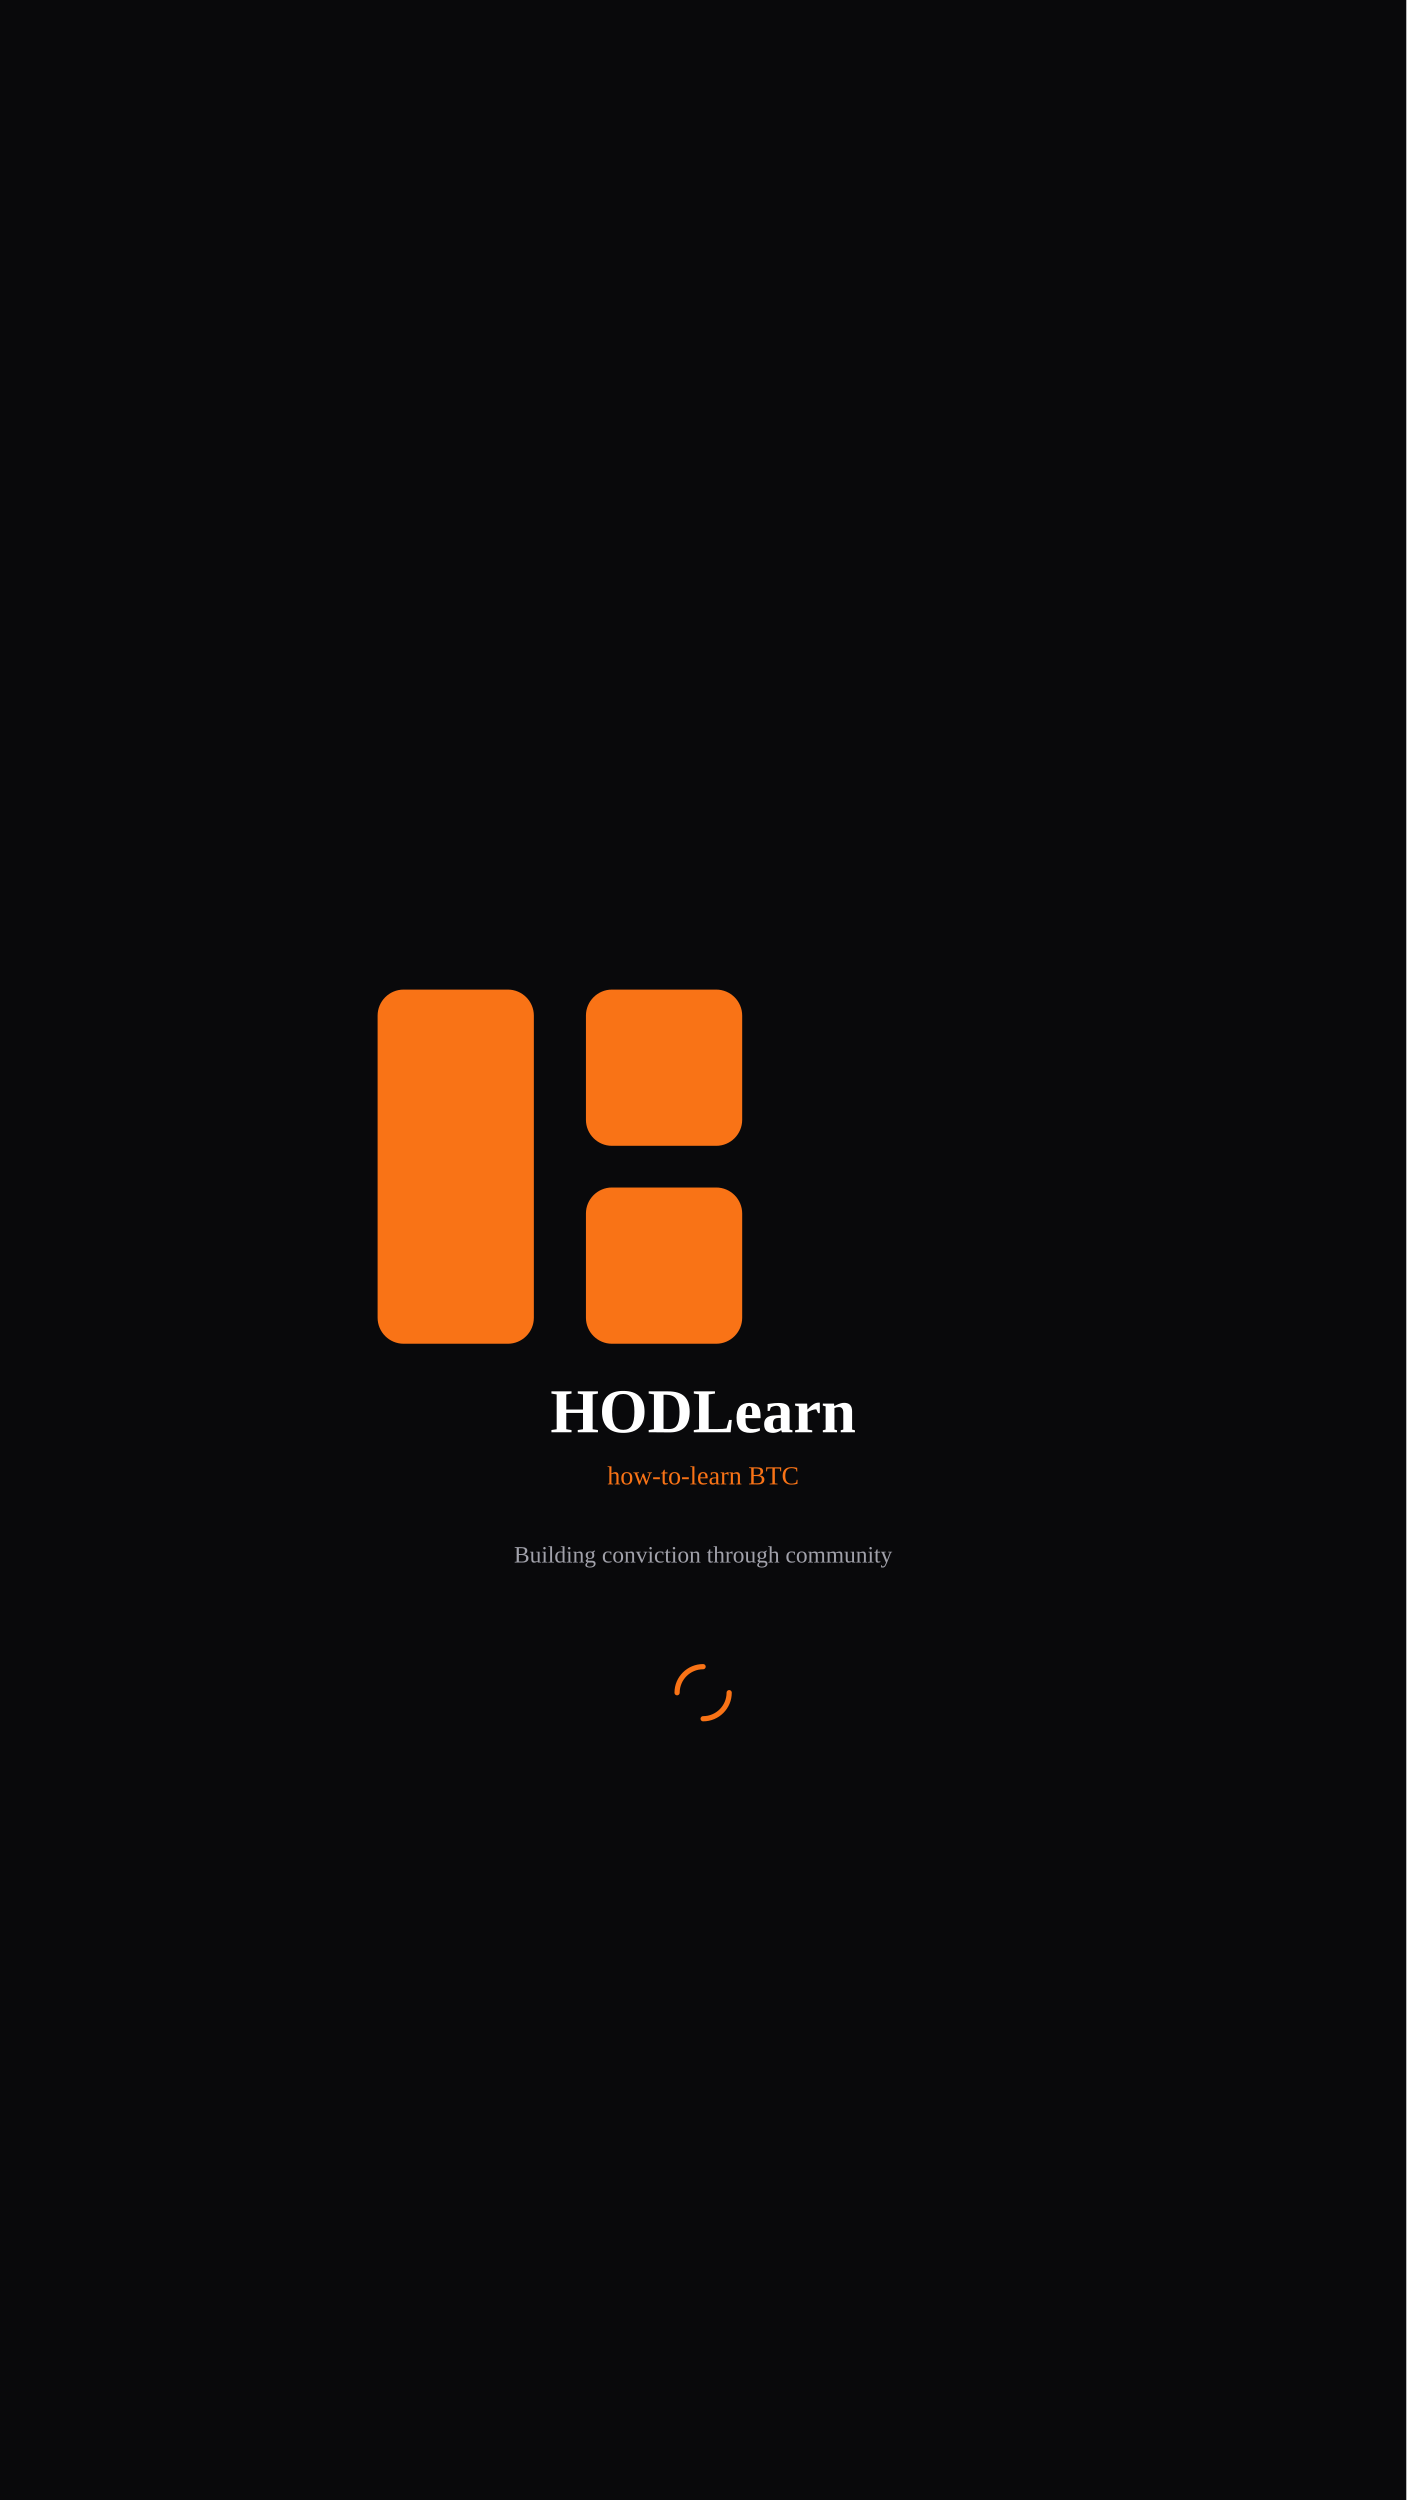
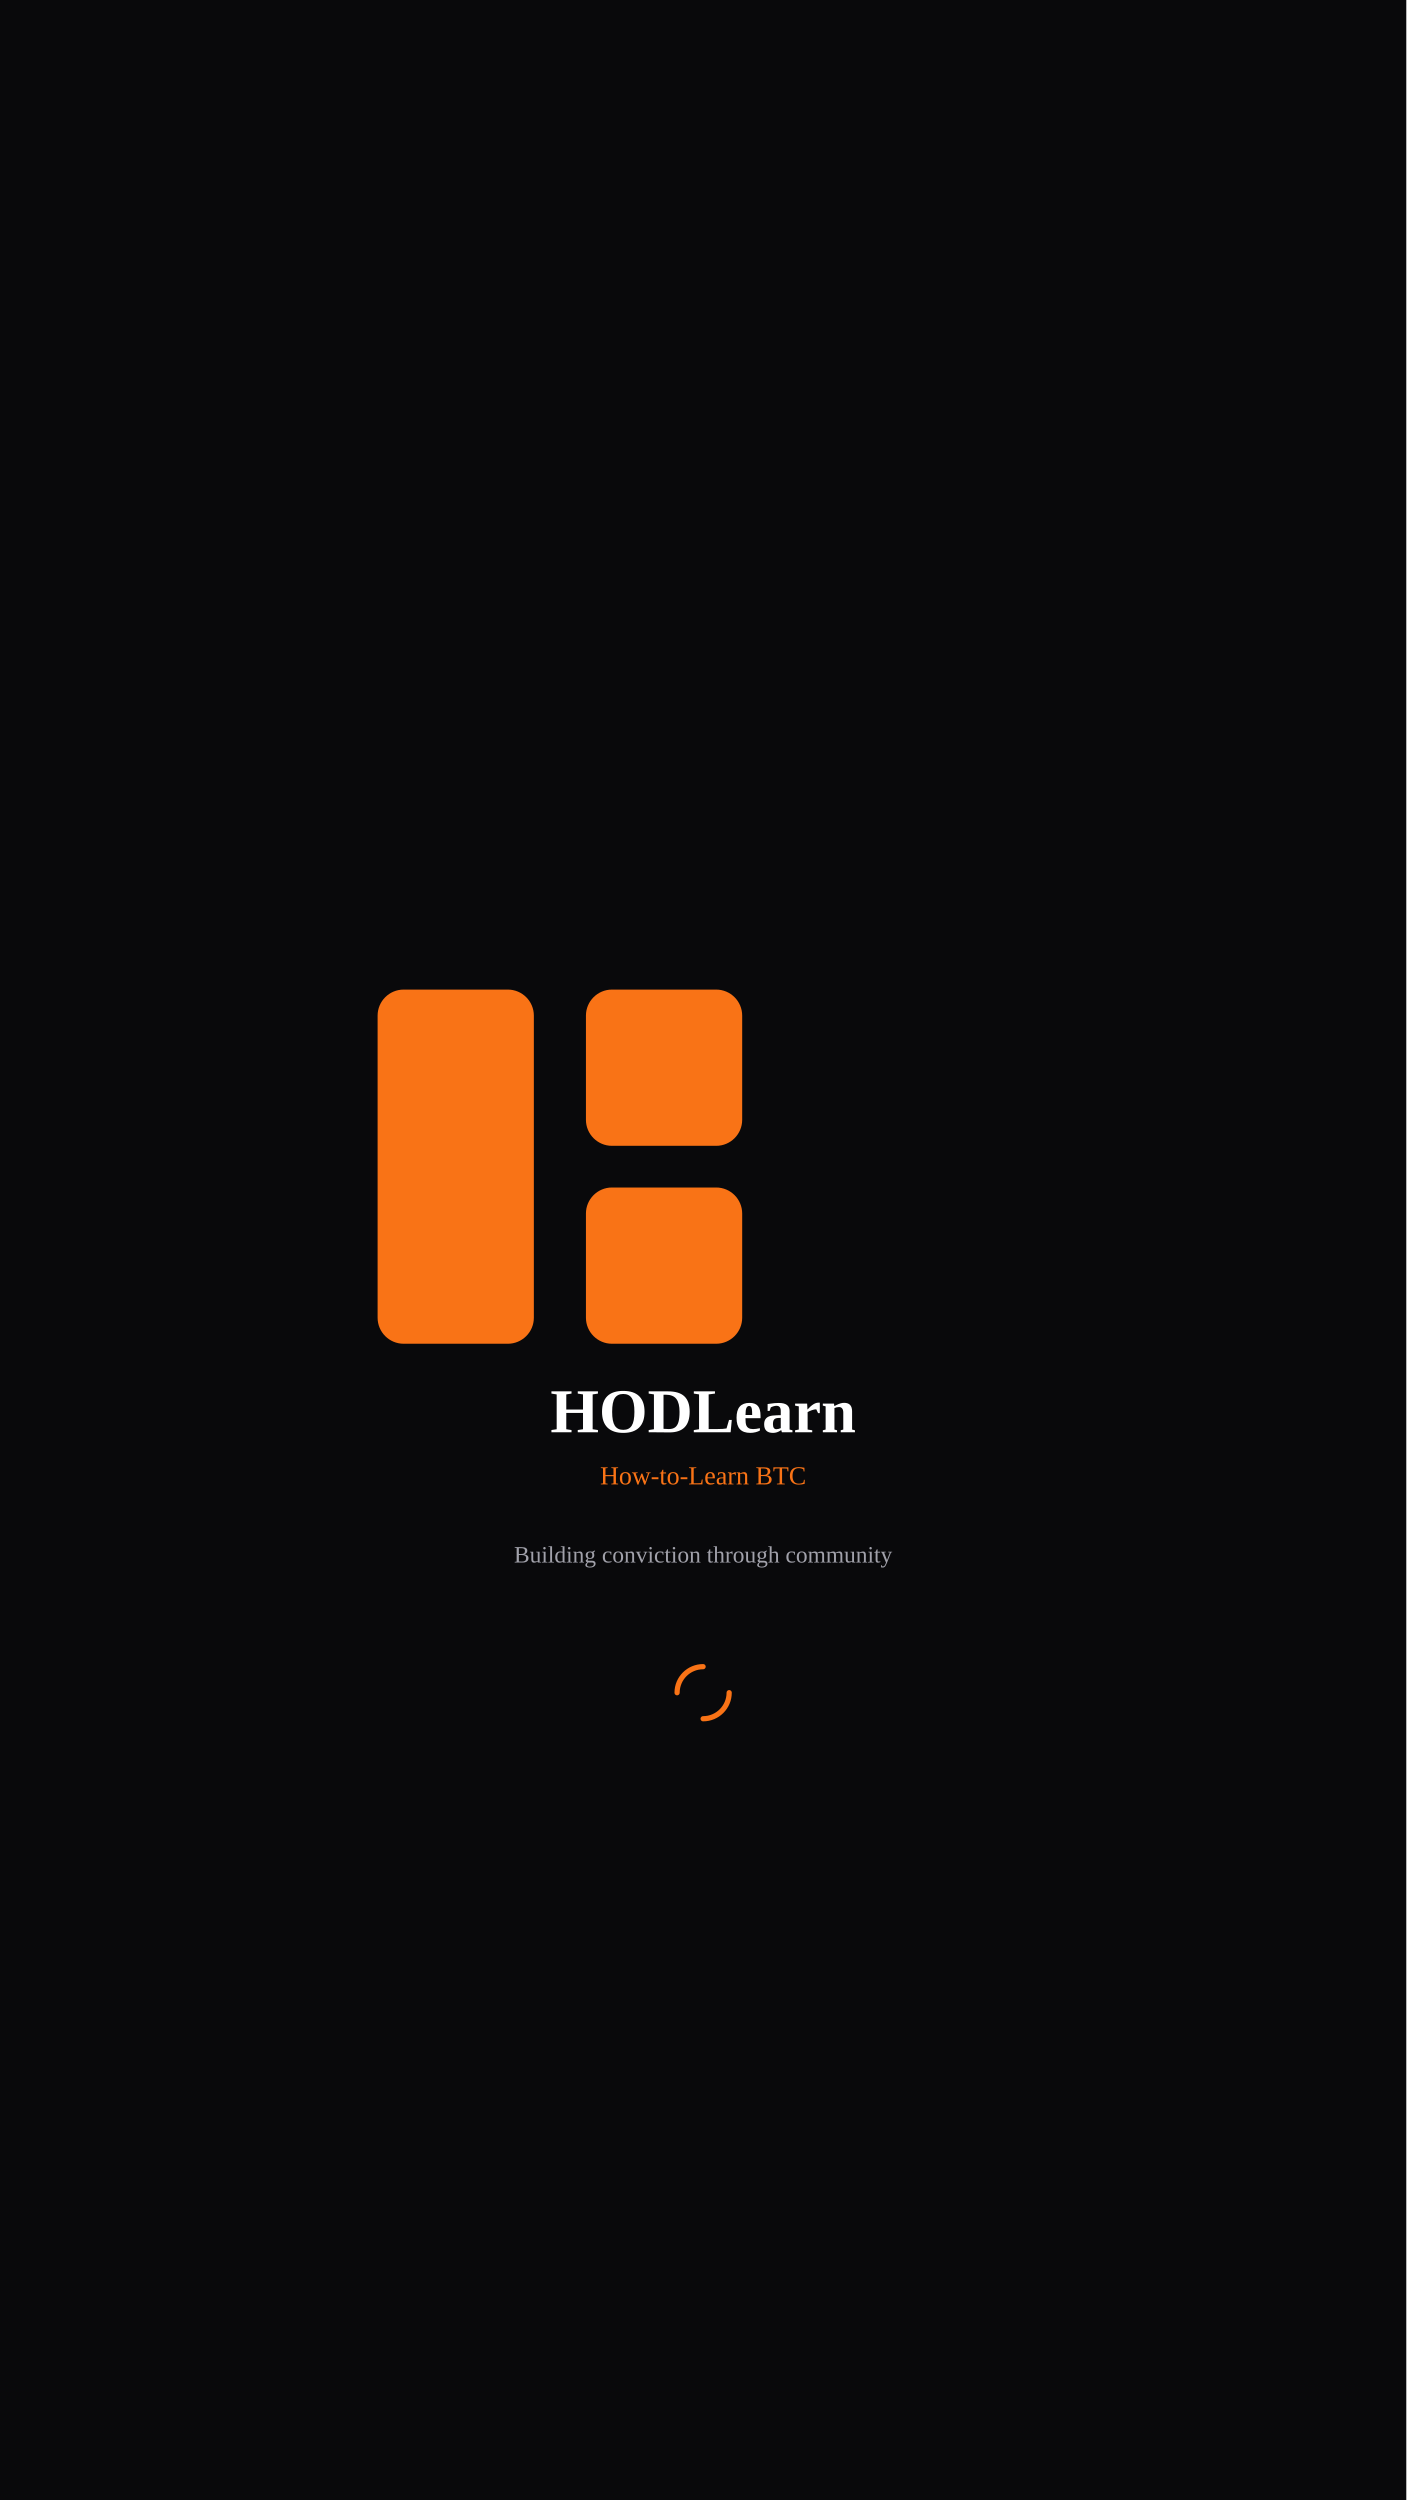
<svg xmlns="http://www.w3.org/2000/svg" width="1080" height="1920" viewBox="0 0 1080 1920" fill="none">
  <rect width="1080" height="1920" fill="#09090b" />
  <g transform="translate(290, 760)">
    <rect x="0" y="0" width="120" height="272" rx="20" fill="#f97316" />
    <rect x="160" y="0" width="120" height="120" rx="20" fill="#f97316" />
    <rect x="160" y="152" width="120" height="120" rx="20" fill="#f97316" />
  </g>
  <text x="540" y="1100" text-anchor="middle" fill="#ffffff" font-size="48" font-weight="bold">HODLearn</text>
-   <text x="540" y="1140" text-anchor="middle" fill="#f97316" font-size="20">how-to-learn BTC</text>
+   <text x="540" y="1140" text-anchor="middle" fill="#f97316" font-size="20">How-to-Learn BTC</text>
  <text x="540" y="1200" text-anchor="middle" fill="#a1a1aa" font-size="18">Building conviction through community</text>
  <circle cx="540" cy="1300" r="20" fill="none" stroke="#f97316" stroke-width="4" stroke-dasharray="31.4" stroke-linecap="round">
    <animateTransform attributeName="transform" type="rotate" dur="1s" repeatCount="indefinite" values="0 540 1300;360 540 1300" />
  </circle>
</svg>
